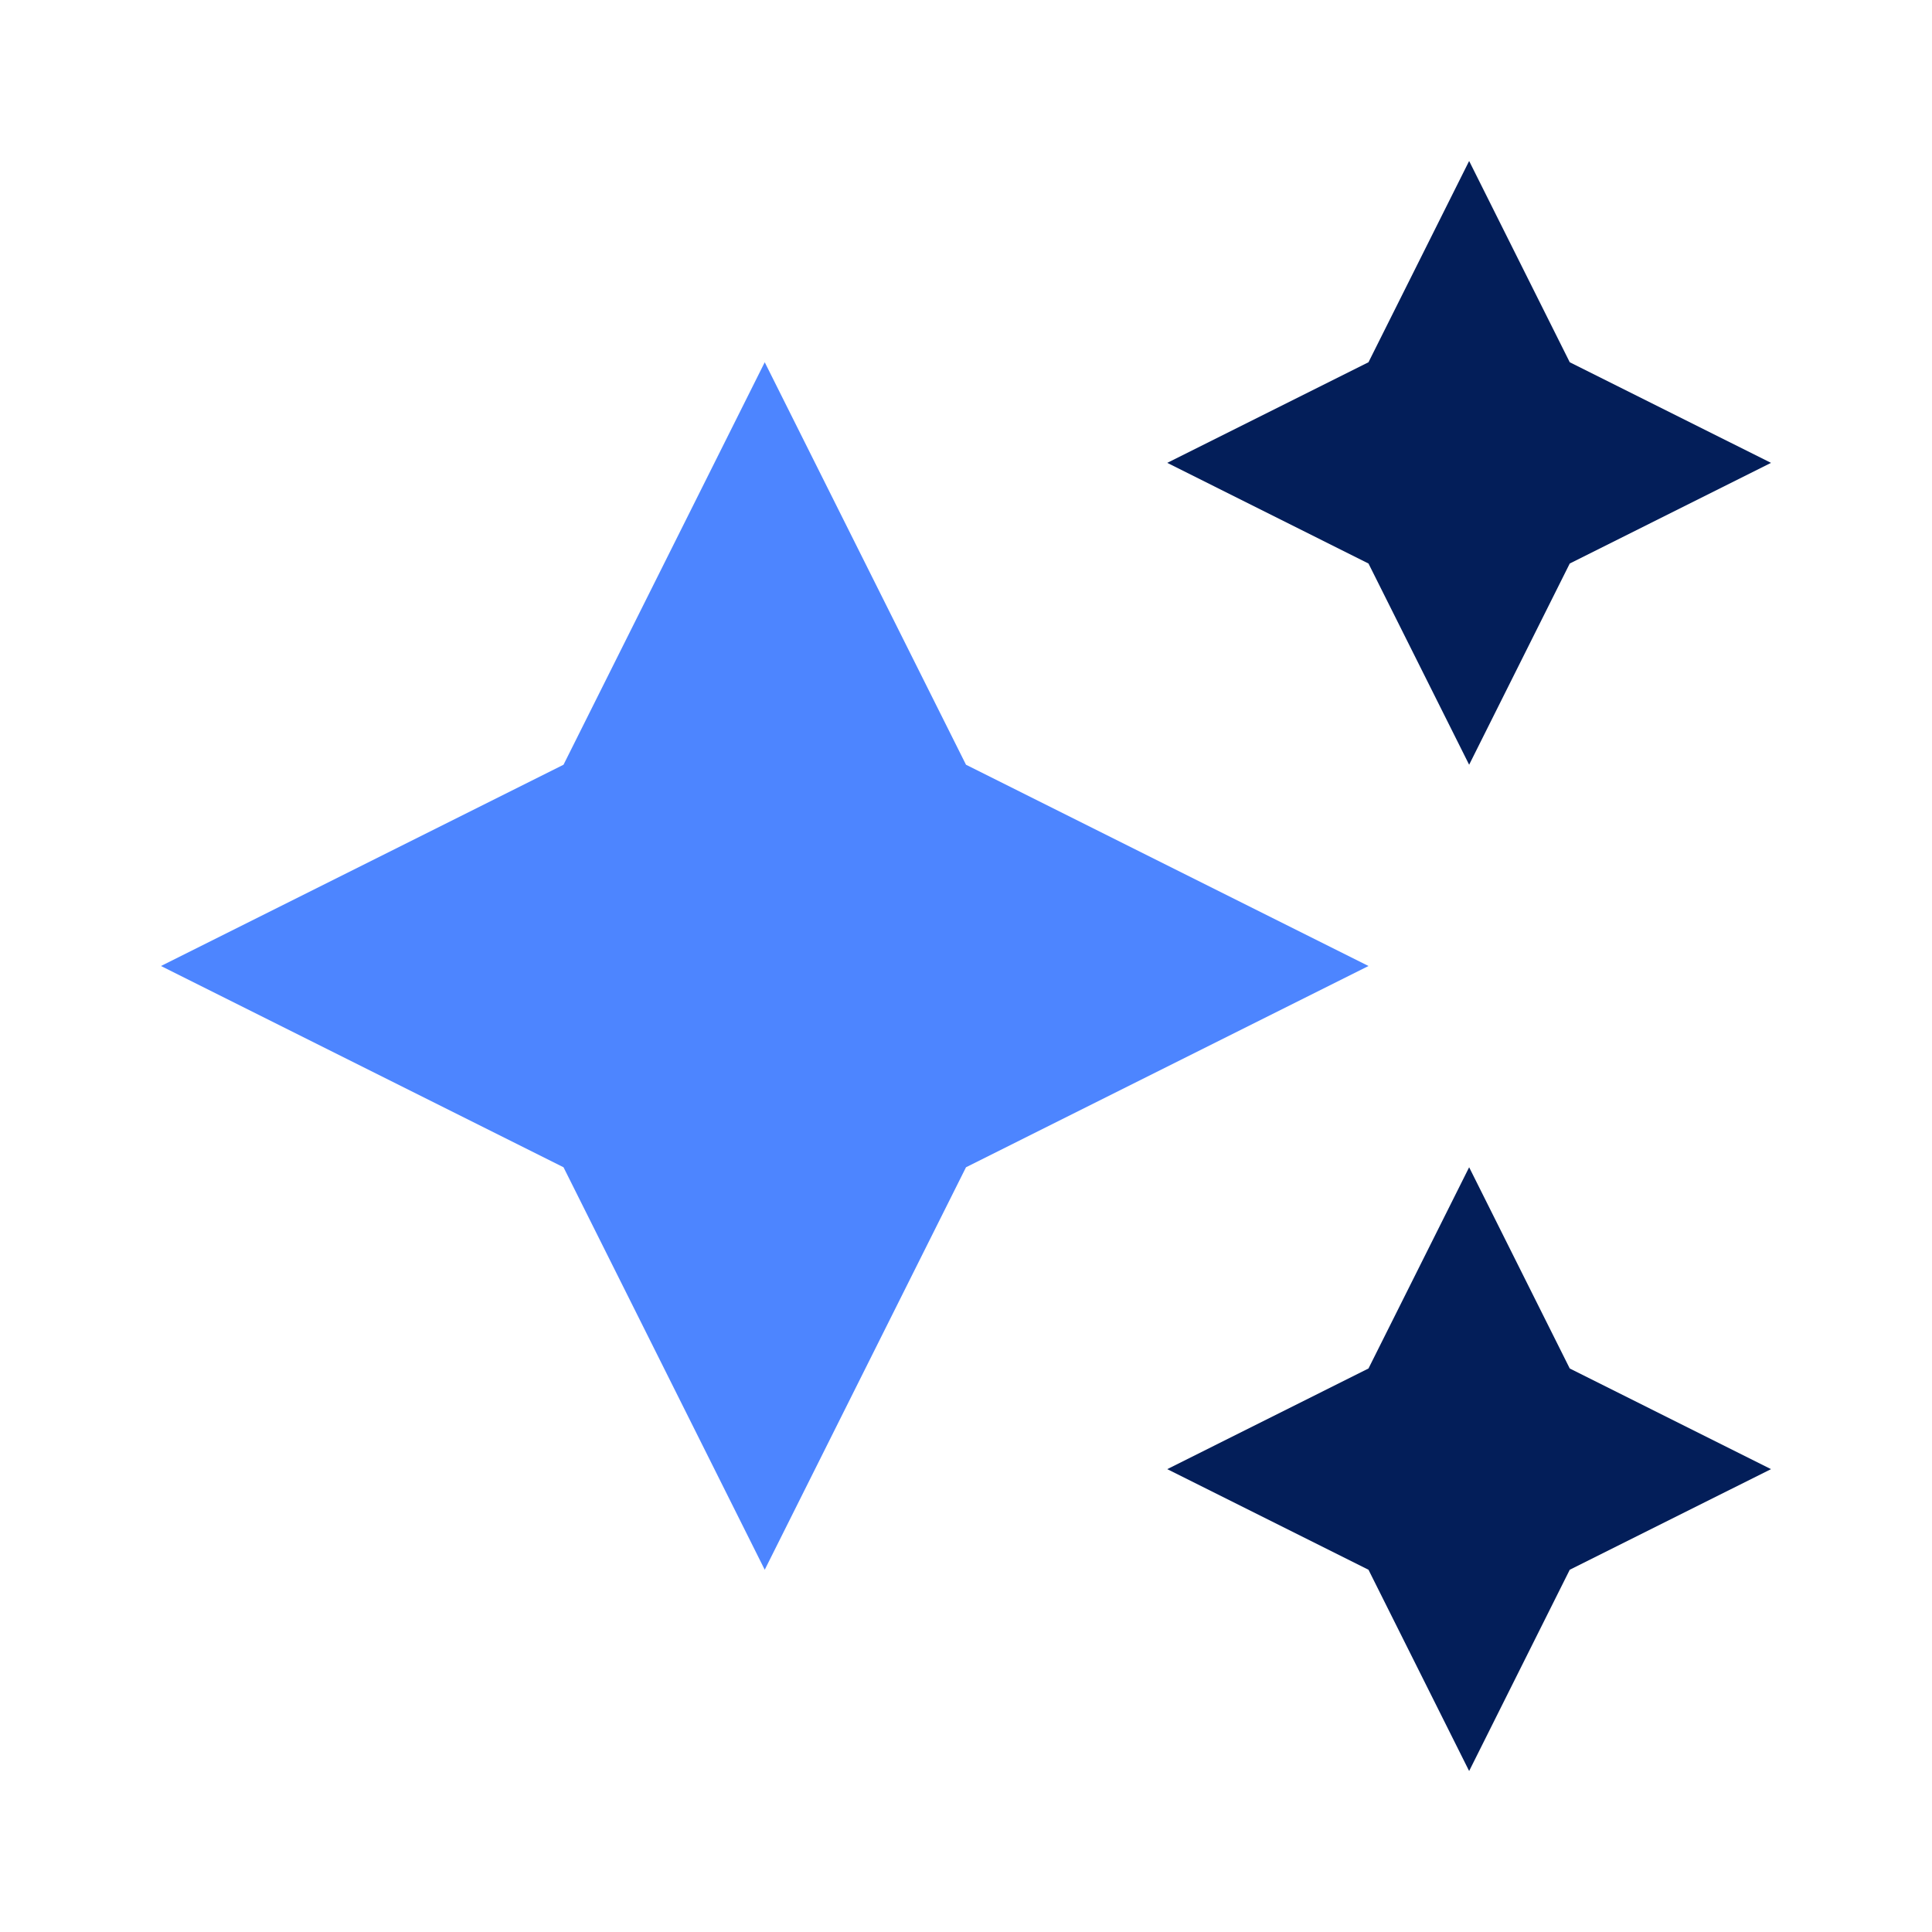
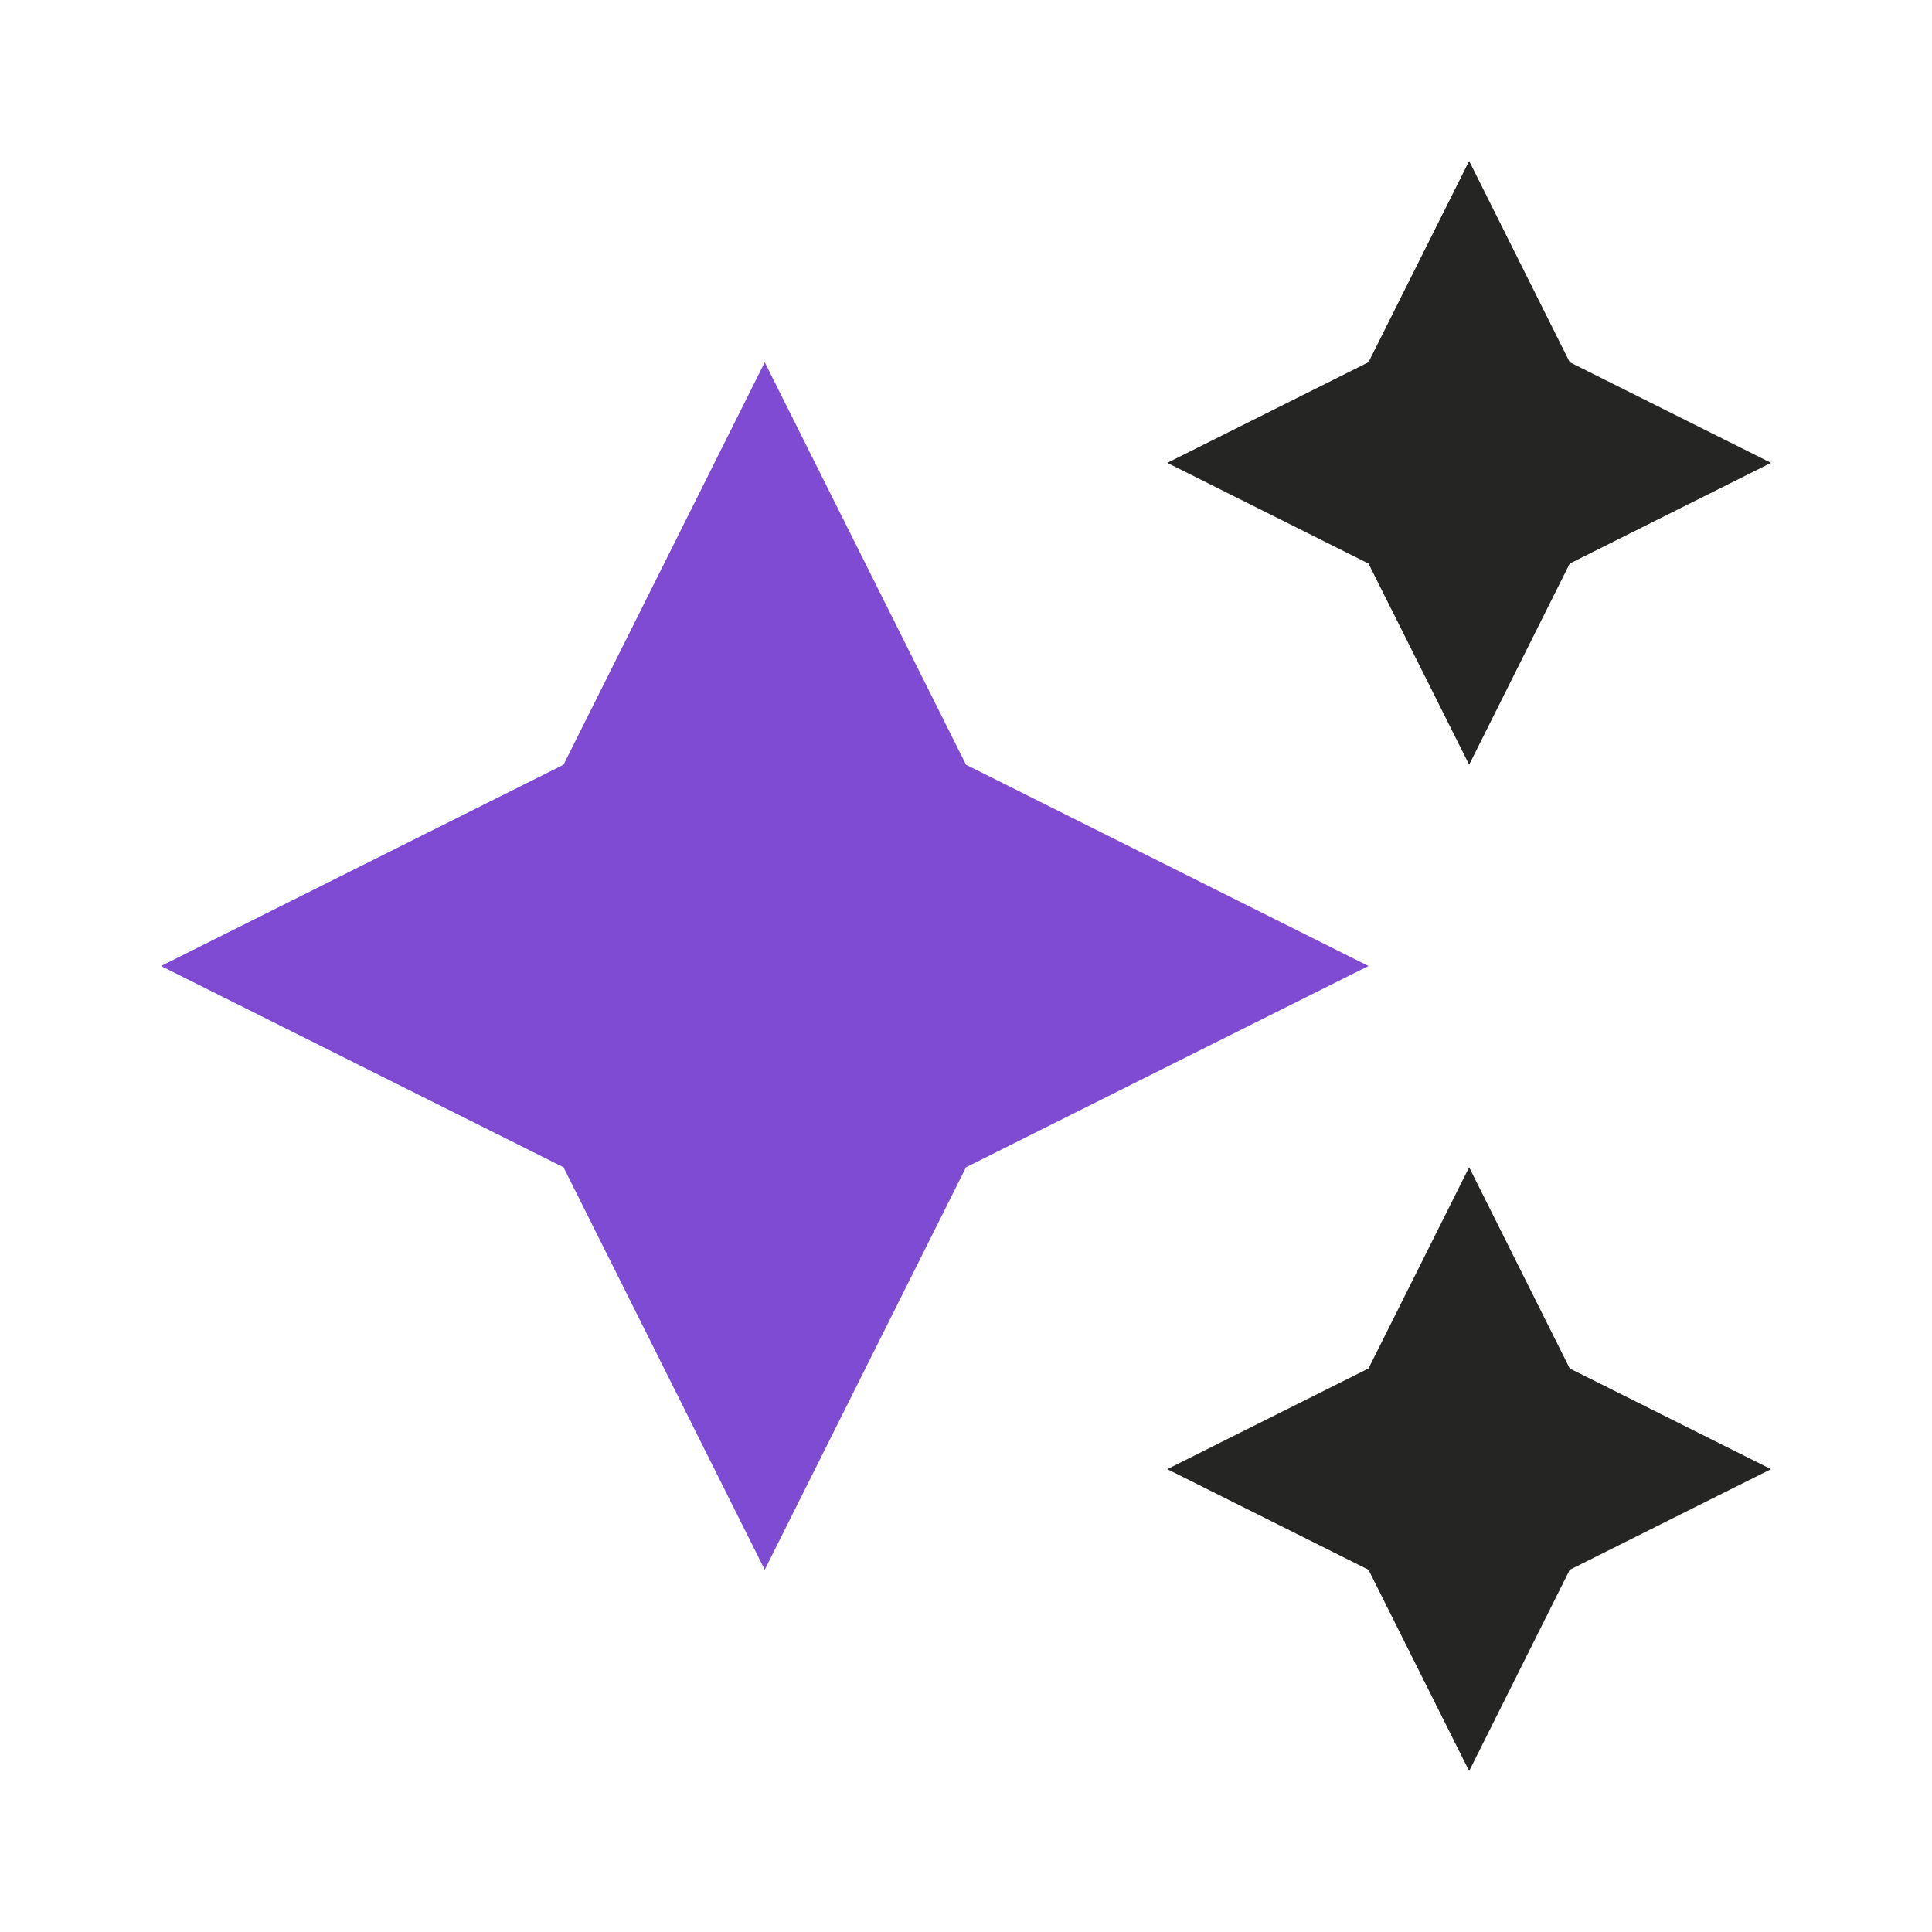
<svg xmlns="http://www.w3.org/2000/svg" width="40" height="40" viewBox="0 0 40 40" fill="none">
-   <path d="M24.167 9.583L28.333 11.667L30.417 15.833L32.5 11.667L36.667 9.583L32.5 7.5L30.417 3.333L28.333 7.5L24.167 9.583ZM24.167 30.417L28.333 32.5L30.417 36.667L32.5 32.5L36.667 30.417L32.5 28.333L30.417 24.167L28.333 28.333L24.167 30.417Z" fill="#031E59" />
-   <path d="M11.667 15.833L15.833 7.5L20 15.833L28.333 20L20 24.167L15.833 32.5L11.667 24.167L3.333 20L11.667 15.833Z" fill="#4D85FF" />
+   <path d="M24.167 9.583L28.333 11.667L30.417 15.833L32.5 11.667L36.667 9.583L32.5 7.5L30.417 3.333L28.333 7.5L24.167 9.583ZM24.167 30.417L28.333 32.5L30.417 36.667L32.5 32.5L36.667 30.417L32.5 28.333L30.417 24.167L28.333 28.333L24.167 30.417Z" fill="#252524" />
+   <path d="M11.667 15.833L15.833 7.5L20 15.833L28.333 20L20 24.167L15.833 32.5L11.667 24.167L3.333 20L11.667 15.833Z" fill="#7f4bd3" />
</svg>
